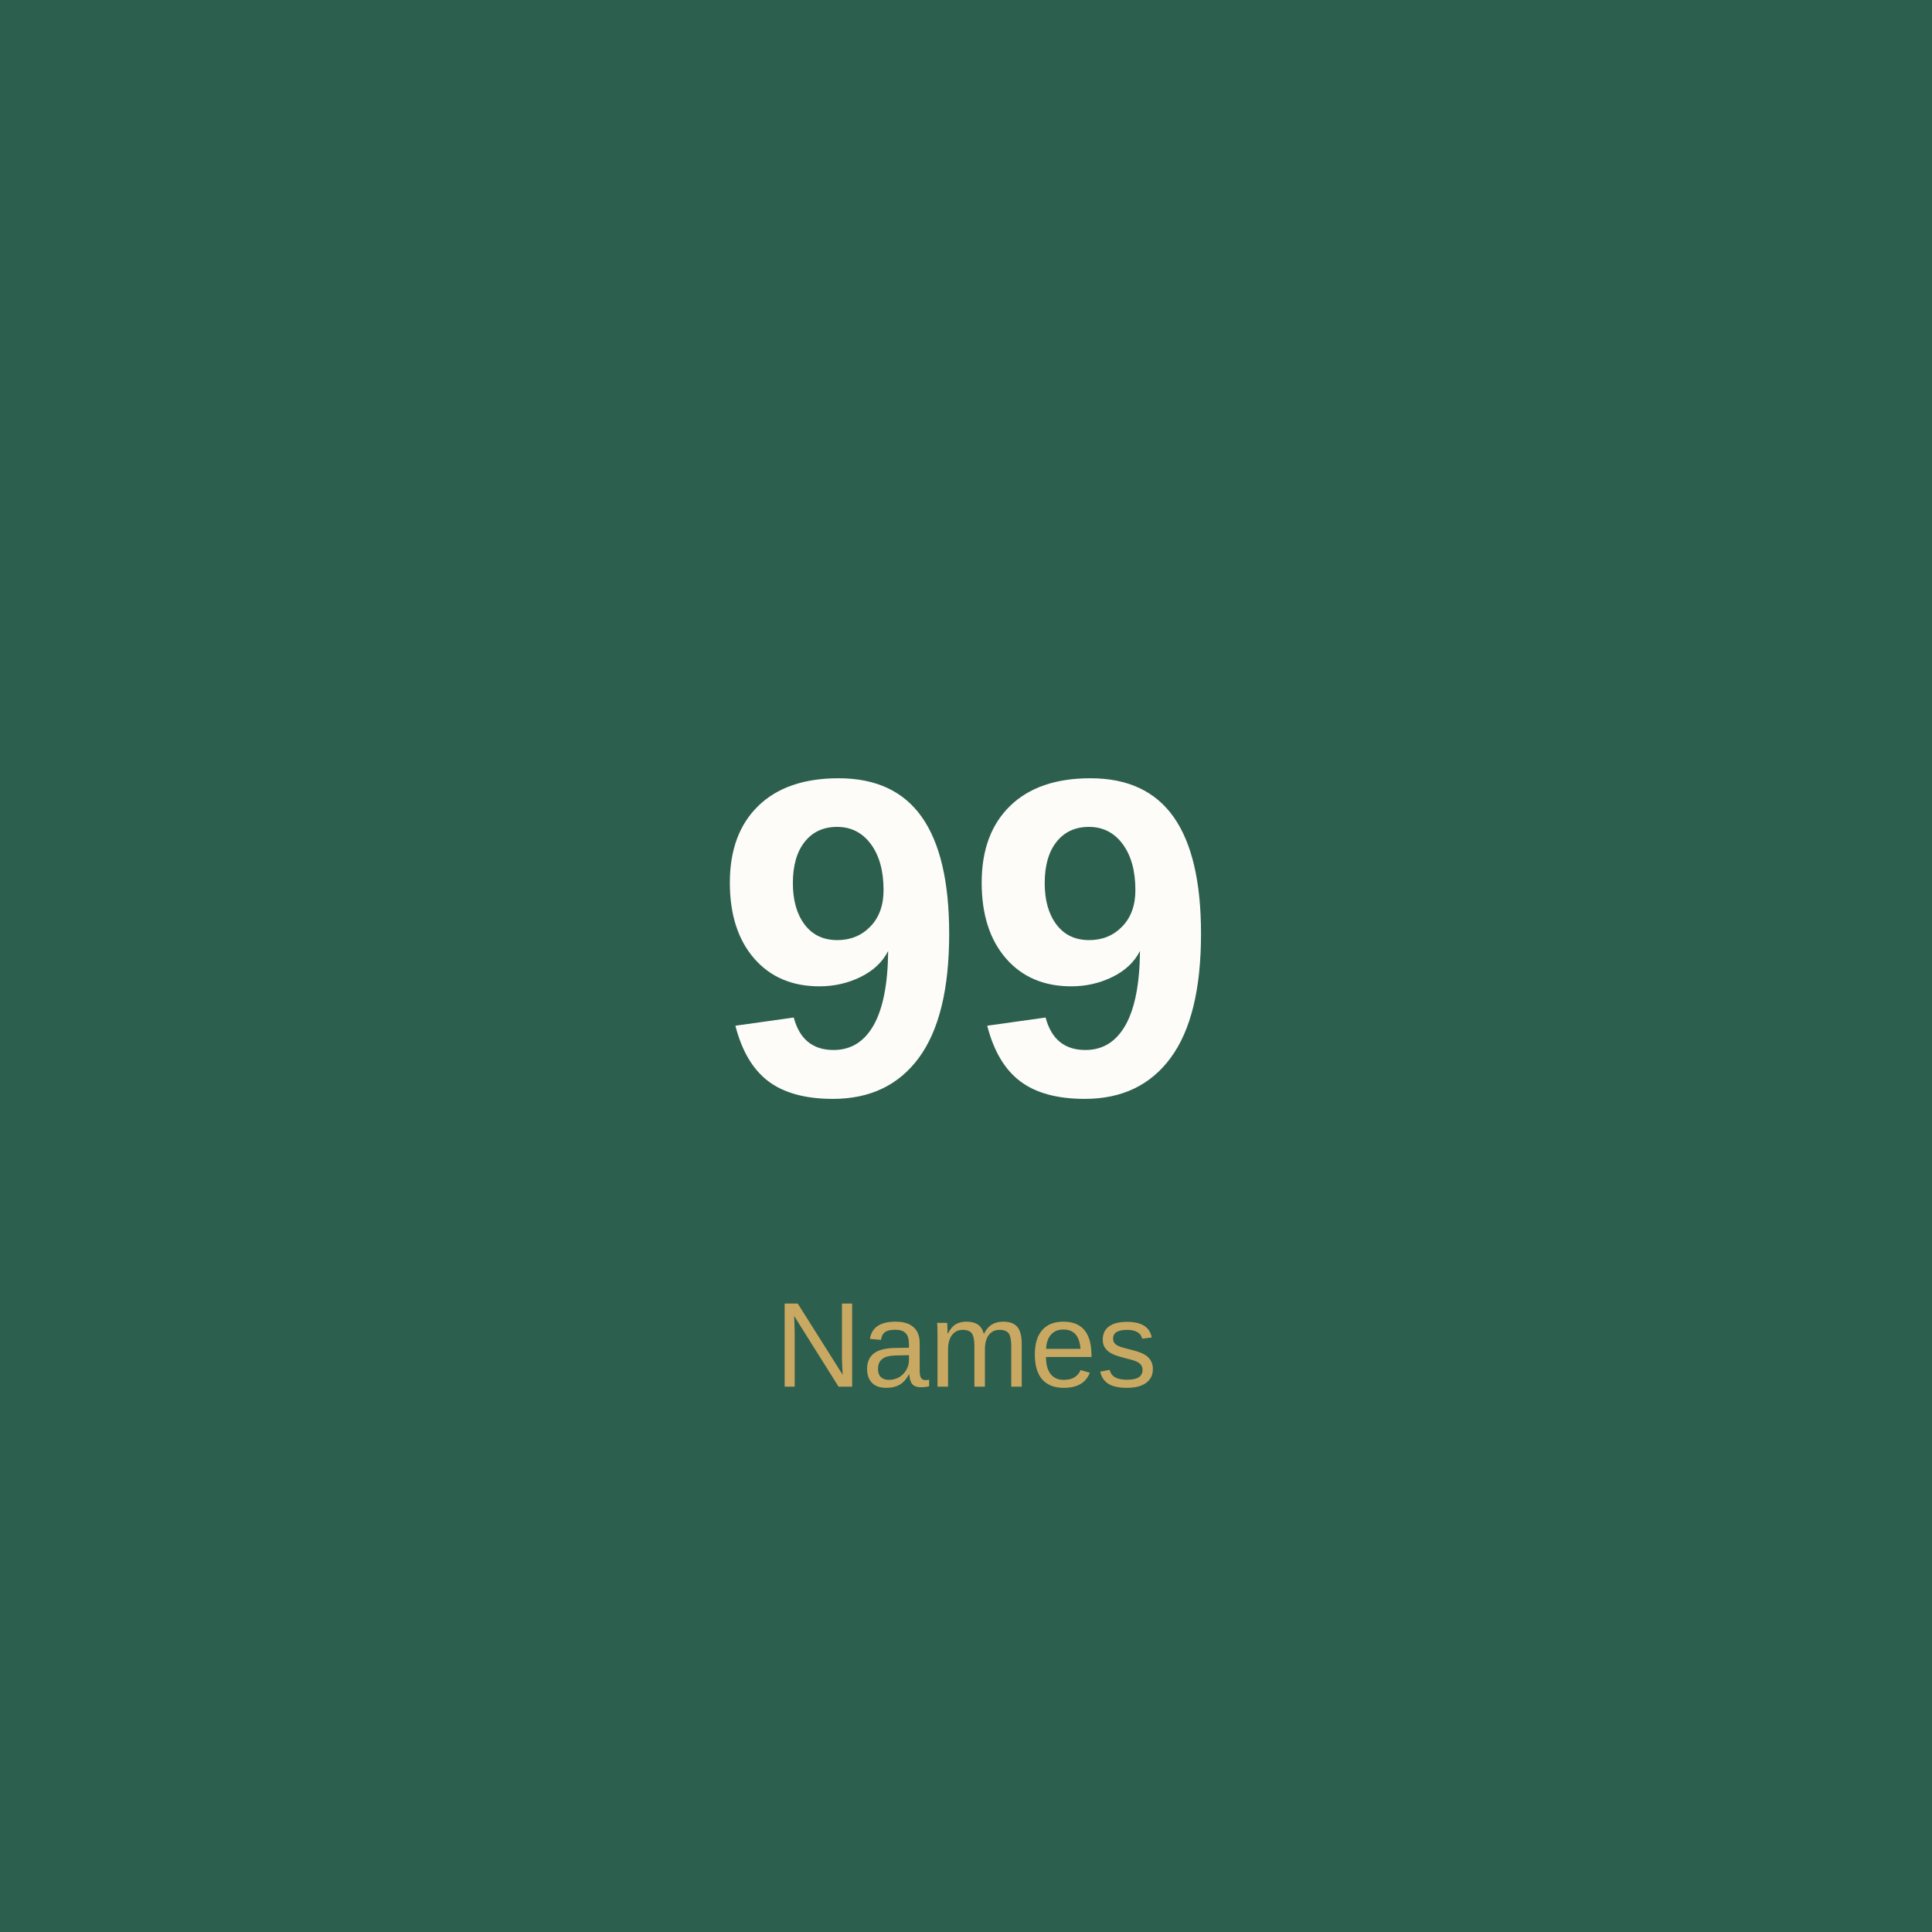
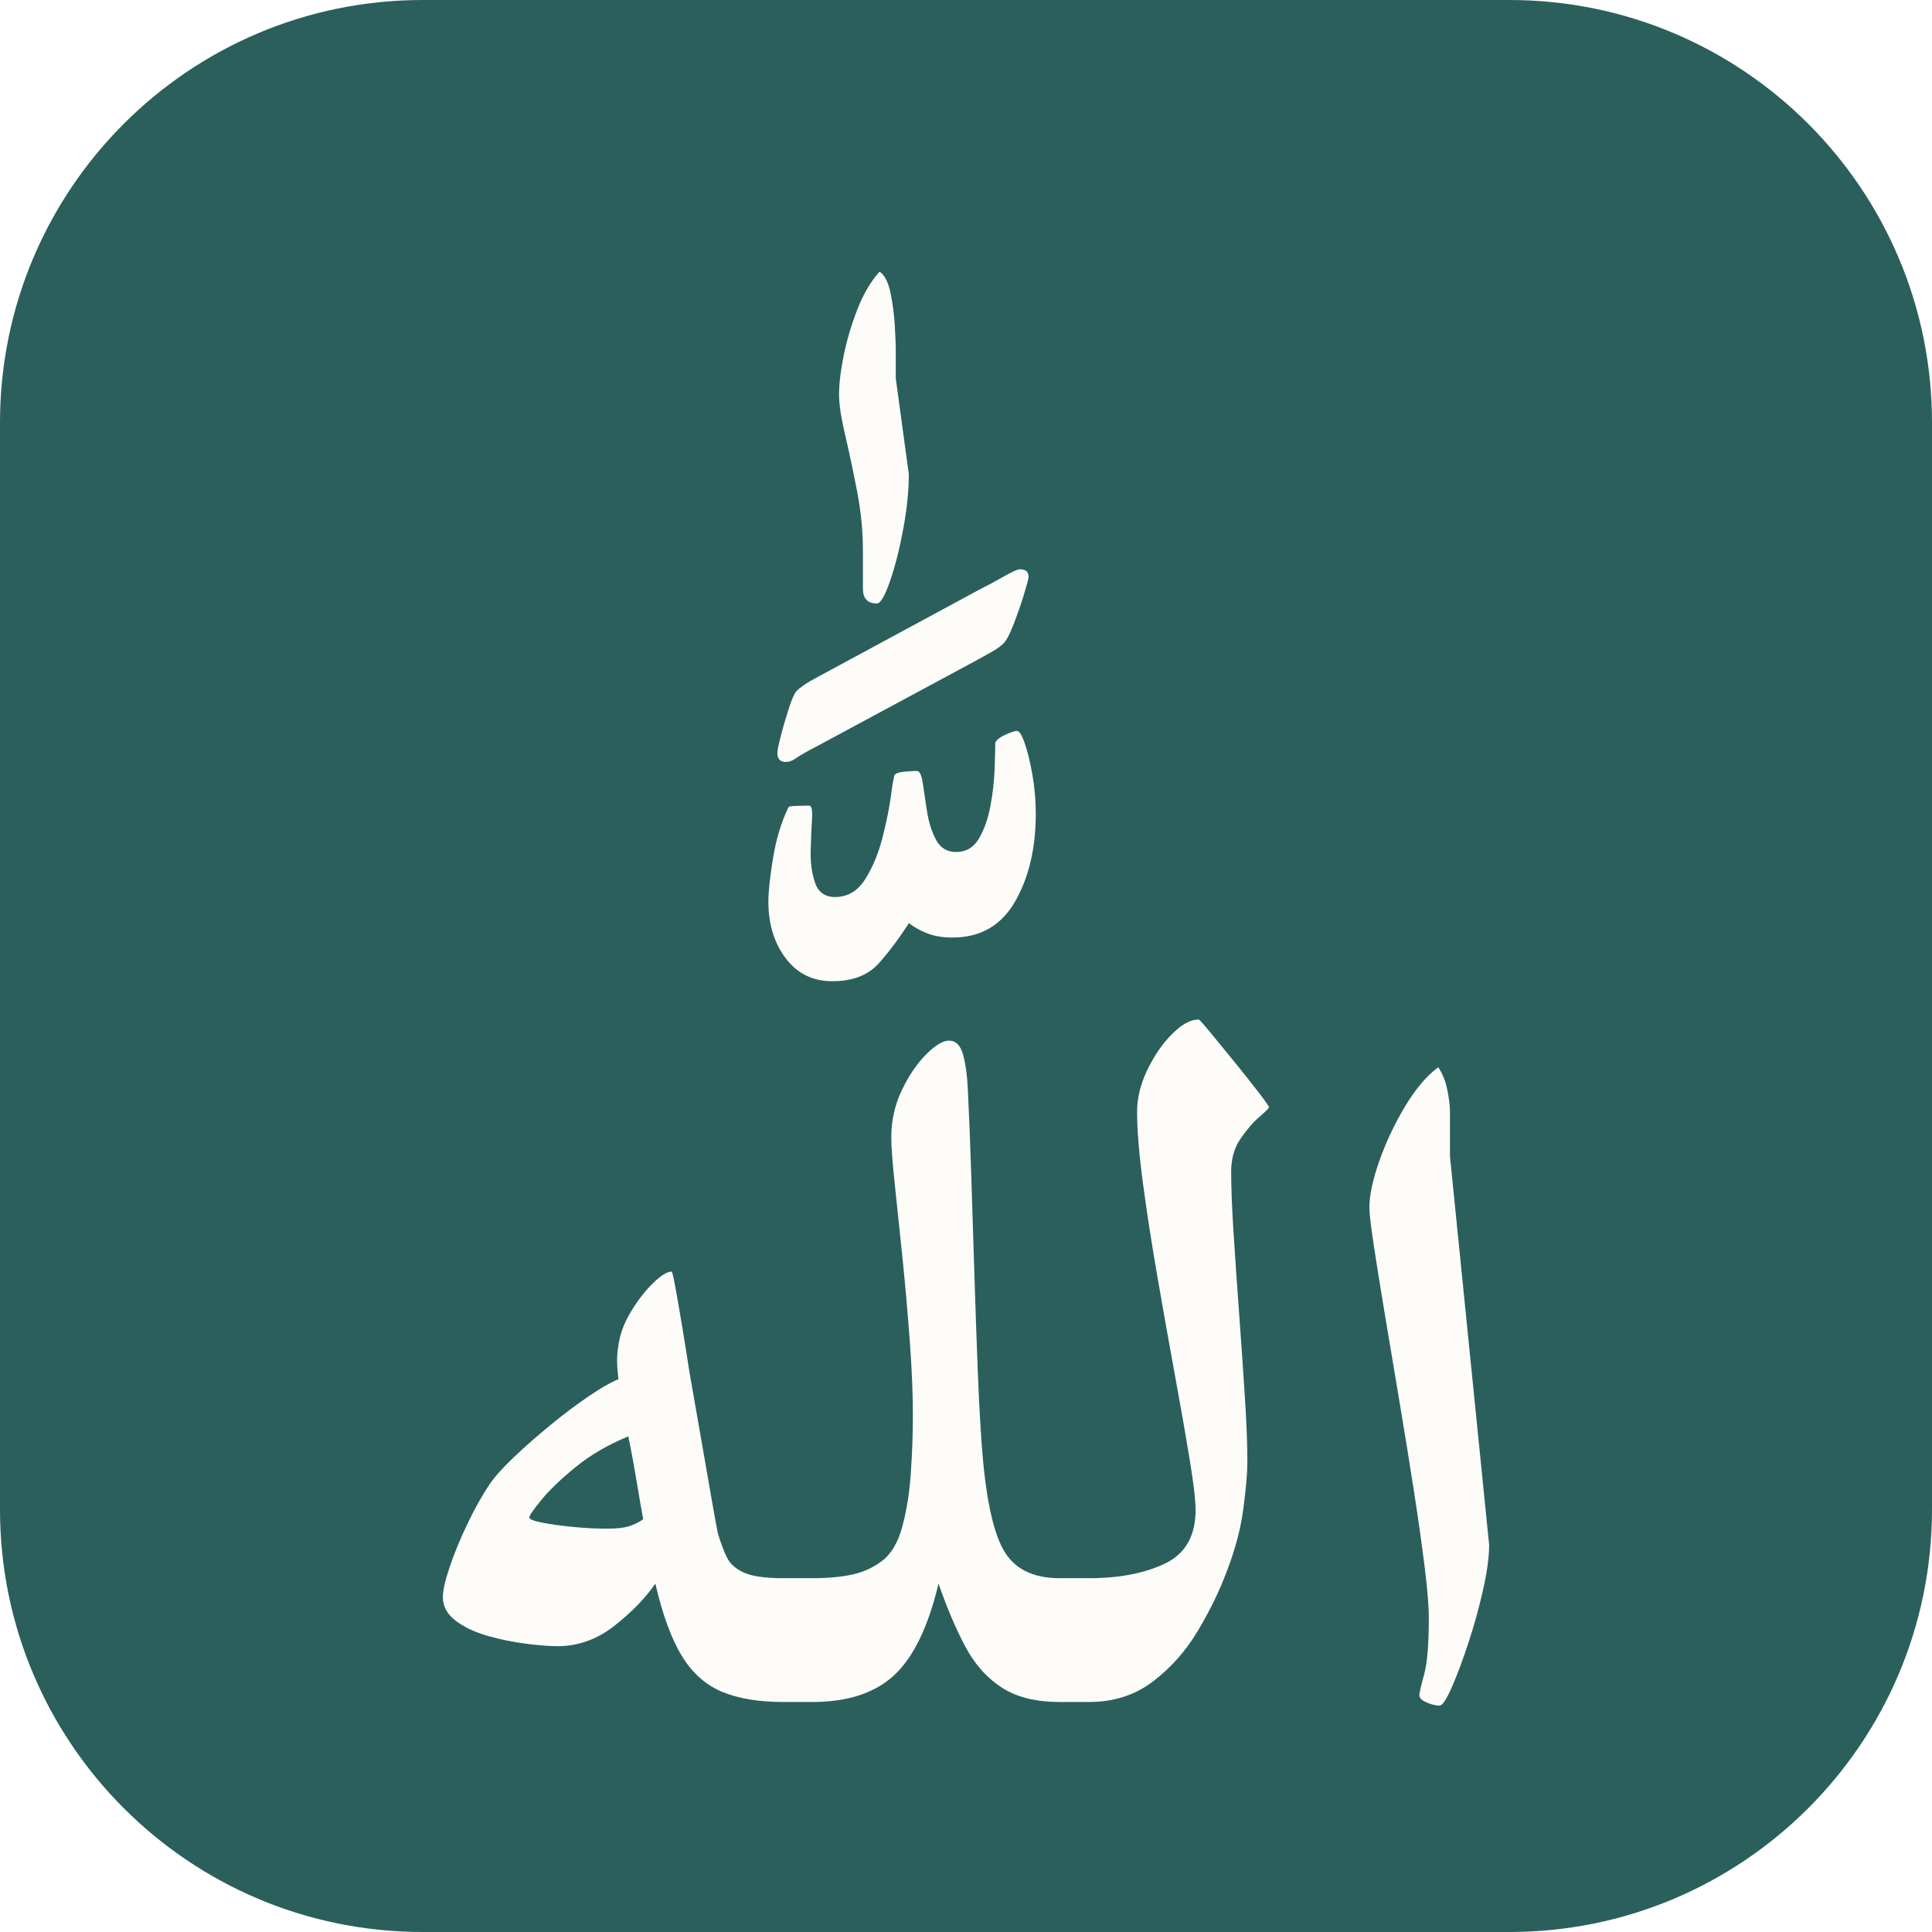
- <svg xmlns="http://www.w3.org/2000/svg" width="512" height="512" viewBox="0 0 512 512">
-   <rect width="512" height="512" fill="#2D5F4F" />
-   <text x="50%" y="50%" font-family="Arial" font-size="120" font-weight="bold" fill="#FDFCF9" text-anchor="middle" dominant-baseline="middle">99</text>
-   <text x="50%" y="70%" font-family="Arial" font-size="32" fill="#C9A961" text-anchor="middle" dominant-baseline="middle">Names</text>
+ <svg xmlns="http://www.w3.org/2000/svg" viewBox="0 0 512 512" width="512" height="512">
+   <rect width="512" height="512" rx="112" fill="#2A5F5C" />
+   <path fill="#FDFCF9" d="M222.355 434.581Q222.355 436.967 221.818 440.904Q221.281 444.841 219.491 447.943Q217.702 451.046 213.645 451.046H207.56Q197.896 451.046 191.394 448.361Q184.892 445.677 180.716 438.876Q176.54 432.075 173.677 419.667Q169.859 425.275 162.939 430.763Q156.019 436.251 147.786 436.251Q144.446 436.251 139.316 435.595Q134.185 434.939 129.174 433.507Q124.163 432.075 120.763 429.51Q117.363 426.945 117.363 423.246Q117.363 420.622 119.152 415.312Q120.942 410.003 123.805 403.978Q126.669 397.953 129.771 393.3Q131.918 390.198 136.333 386.022Q140.747 381.846 145.997 377.551Q151.246 373.256 156.078 369.975Q160.911 366.694 163.893 365.501Q163.774 364.188 163.655 363.115Q163.535 362.041 163.535 360.609Q163.535 358.7 163.774 357.388Q164.251 352.615 166.995 347.962Q169.739 343.309 172.961 340.148Q176.182 336.986 177.972 336.986Q178.21 336.986 178.926 340.863Q179.642 344.741 180.656 350.766Q181.67 356.791 182.625 363.115Q184.295 372.54 185.906 381.906Q187.516 391.272 188.71 398.013Q189.903 404.754 190.261 406.424Q191.334 410.003 192.587 412.628Q193.84 415.253 197.121 416.744Q200.402 418.235 207.56 418.235H213.645Q217.702 418.235 219.491 421.278Q221.281 424.32 221.818 428.198Q222.355 432.075 222.355 434.581ZM170.455 402.606Q169.739 398.788 168.725 392.644Q167.711 386.499 166.518 380.653Q158.405 383.994 152.499 388.826Q146.593 393.658 143.432 397.535Q140.27 401.413 140.27 402.129Q140.27 402.845 143.611 403.501Q146.951 404.157 151.724 404.634Q156.496 405.111 160.791 405.111Q164.728 405.111 166.757 404.455Q168.785 403.799 170.455 402.606ZM240.848 125.689Q240.848 132.251 239.356 140.245Q237.865 148.239 235.837 154.085Q233.808 159.931 232.377 159.931Q228.678 159.931 228.678 155.994V145.733Q228.678 138.217 227.127 130.163Q225.576 122.11 223.965 115.25Q222.355 108.389 222.355 104.571Q222.355 100.276 223.608 94.132Q224.86 87.987 227.246 81.903Q229.633 75.818 233.093 72.0Q235.121 73.312 236.016 77.727Q236.911 82.141 237.149 86.556Q237.388 90.97 237.388 92.521V100.276ZM272.584 152.892Q272.584 153.488 271.391 157.425Q270.198 161.363 268.647 165.359Q267.096 169.356 266.022 170.43Q264.829 171.623 262.92 172.697Q261.011 173.771 258.625 175.083L216.747 197.633Q212.571 199.78 211.08 200.854Q209.589 201.928 208.276 201.928Q206.009 201.928 206.009 199.542Q206.009 198.587 206.964 194.889Q207.918 191.19 209.111 187.551Q210.305 183.912 211.14 183.077Q211.736 182.48 212.989 181.586Q214.242 180.691 216.747 179.378L259.579 156.232Q262.681 154.681 266.022 152.772Q269.363 150.863 270.317 150.863Q272.584 150.863 272.584 152.892ZM274.493 215.648Q274.493 229.369 269.005 238.914Q263.516 248.458 252.421 248.458Q248.722 248.458 245.978 247.444Q243.234 246.43 240.848 244.641Q237.149 250.487 232.914 255.259Q228.678 260.031 220.565 260.031Q212.81 260.031 208.217 253.947Q203.623 247.862 203.623 238.914Q203.623 234.976 204.876 227.341Q206.129 219.705 208.992 213.859Q209.111 213.62 211.319 213.56Q213.526 213.501 214.361 213.501Q215.435 213.381 215.196 217.02Q214.958 220.659 214.838 225.491Q214.719 230.323 216.031 234.022Q217.344 237.721 221.281 237.721Q226.292 237.721 229.275 233.008Q232.257 228.295 233.868 221.972Q235.479 215.648 236.135 210.697Q236.791 205.746 237.149 205.268Q237.746 204.672 239.774 204.493Q241.802 204.314 242.995 204.314Q244.069 204.314 244.546 207.535Q245.024 210.757 245.68 215.052Q246.336 219.347 248.066 222.568Q249.796 225.79 253.375 225.79Q257.312 225.79 259.4 222.27Q261.488 218.75 262.443 213.739Q263.397 208.728 263.576 203.956Q263.755 199.184 263.755 196.797Q264.352 195.604 266.559 194.65Q268.766 193.695 269.482 193.695Q270.436 193.695 271.57 196.976Q272.703 200.257 273.598 205.328Q274.493 210.399 274.493 215.648ZM295.133 434.342Q295.133 442.813 292.926 446.929Q290.719 451.046 287.14 451.046H280.816Q271.391 451.046 265.485 447.228Q259.579 443.41 255.821 436.37Q252.063 429.331 248.722 419.667Q244.666 436.728 237.03 443.887Q229.394 451.046 215.196 451.046H208.754Q205.055 451.046 202.967 448.122Q200.879 445.199 200.879 434.342Q200.879 418.235 208.754 418.235H215.196Q221.4 418.235 225.815 417.281Q230.229 416.327 233.689 413.702Q237.388 410.958 239.118 404.575Q240.848 398.192 241.385 390.257Q241.922 382.323 241.922 375.165Q241.922 366.336 241.086 355.121Q240.251 343.906 239.118 332.929Q237.984 321.953 237.089 313.482Q236.195 305.011 236.195 301.432Q236.195 294.75 238.998 288.904Q241.802 283.058 245.441 279.419Q249.08 275.78 251.466 275.78Q254.21 275.78 255.224 279.479Q256.239 283.177 256.477 288.546Q256.954 297.972 257.372 310.797Q257.79 323.623 258.207 337.165Q258.625 350.706 259.102 362.816Q259.579 374.926 260.176 382.92Q261.608 402.725 265.783 410.48Q269.959 418.235 280.816 418.235H287.14Q290.719 418.235 292.926 421.159Q295.133 424.082 295.133 434.342ZM330.568 387.454Q330.568 391.749 329.495 399.862Q328.421 407.975 324.961 416.804Q322.097 424.44 317.325 432.374Q312.553 440.308 305.454 445.677Q298.355 451.046 288.571 451.046H282.487Q276.402 451.046 274.97 446.75Q273.538 442.455 273.538 434.581Q273.538 428.377 274.911 423.306Q276.283 418.235 282.487 418.235H288.571Q300.622 418.235 308.735 414.358Q316.848 410.48 316.848 400.1Q316.848 396.402 315.297 386.917Q313.746 377.432 311.419 364.725Q309.093 352.019 306.766 338.597Q304.44 325.174 302.889 313.542Q301.338 301.909 301.338 294.631Q301.338 289.143 304.082 283.476Q306.826 277.808 310.644 273.991Q314.462 270.173 317.683 270.173Q317.922 270.173 320.725 273.573Q323.529 276.973 327.168 281.447Q330.807 285.922 333.551 289.501Q336.295 293.08 336.295 293.438Q336.295 293.796 333.79 295.943Q331.284 298.091 328.779 301.73Q326.273 305.369 326.273 310.499Q326.273 316.942 326.929 327.083Q327.586 337.224 328.421 348.619Q329.256 360.013 329.912 370.333Q330.568 380.653 330.568 387.454ZM394.637 409.407Q394.637 414.179 393.027 421.338Q391.416 428.496 389.089 435.535Q386.763 442.575 384.675 447.287Q382.587 452.0 381.513 452.0Q379.962 452.0 378.053 451.165Q376.144 450.33 376.144 449.256Q376.144 448.301 377.397 443.827Q378.65 439.353 378.65 428.735Q378.65 424.082 377.516 415.014Q376.383 405.947 374.593 394.433Q372.804 382.92 370.776 370.87Q368.747 358.819 366.958 348.082Q365.168 337.344 364.035 329.827Q362.901 322.311 362.901 320.044Q362.901 315.152 365.526 307.695Q368.151 300.239 372.327 293.259Q376.502 286.279 381.155 282.819Q382.826 285.325 383.542 288.785Q384.257 292.245 384.257 294.631V306.443Z" />
</svg>
